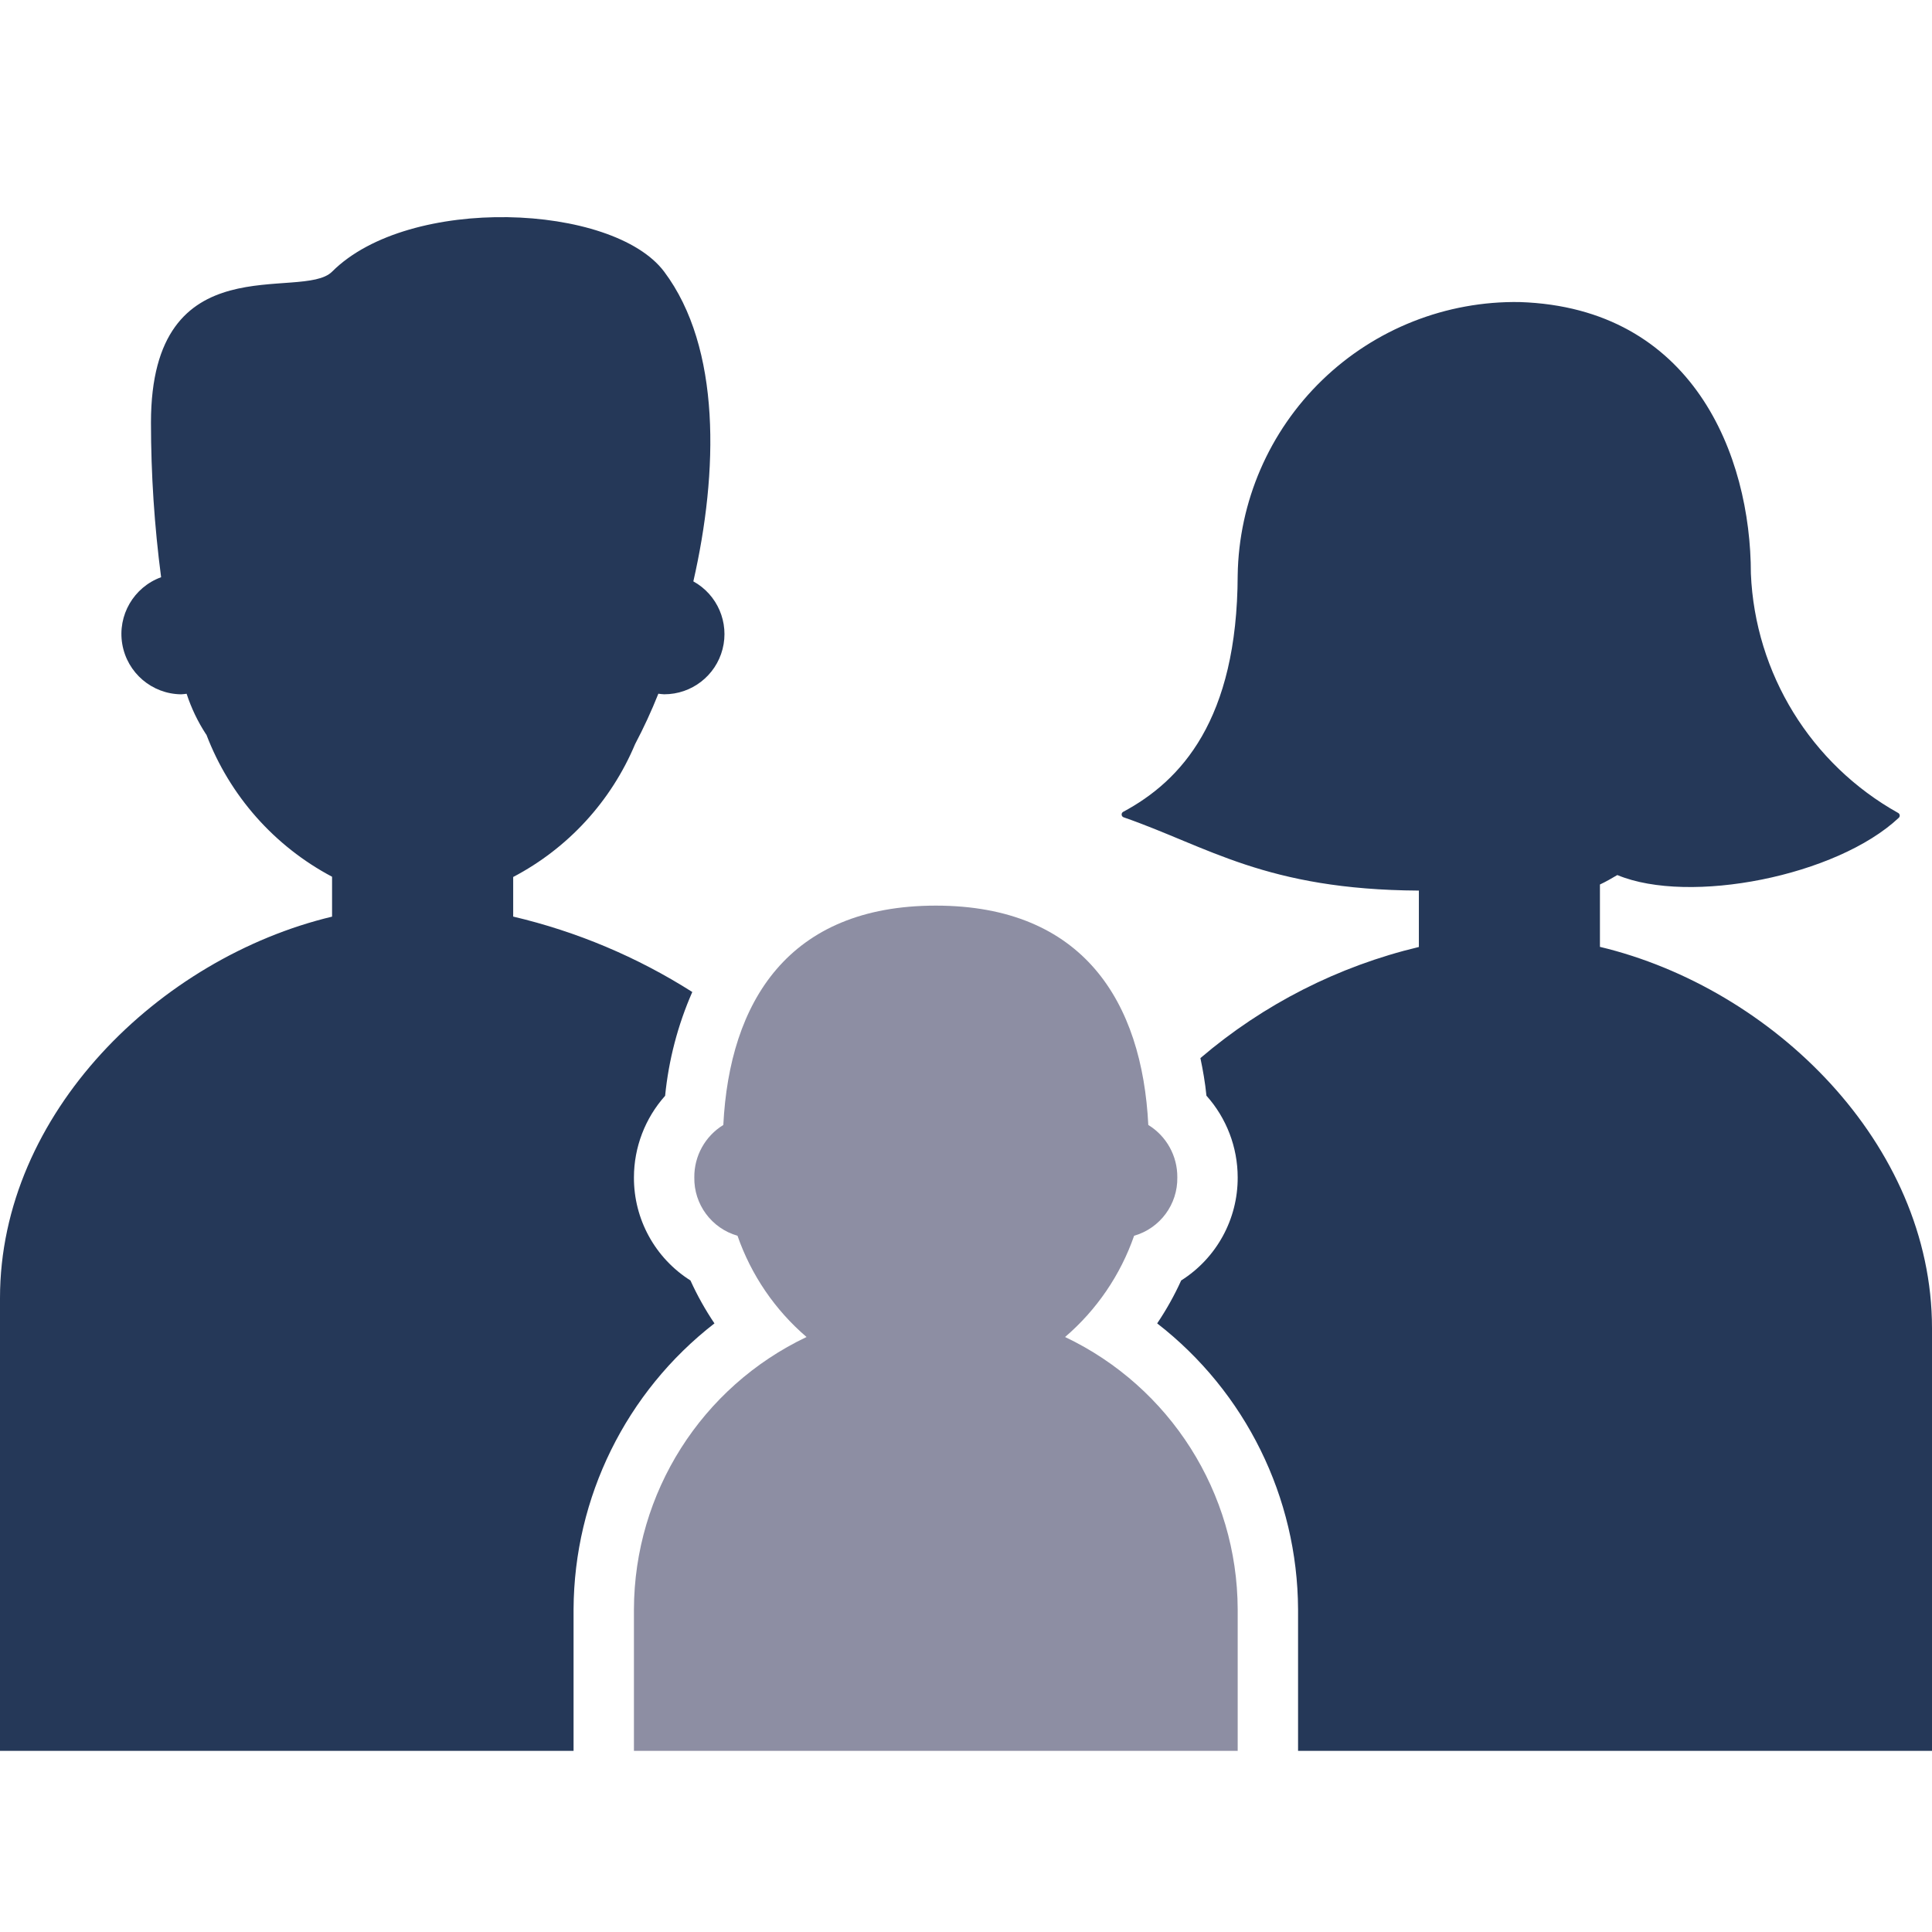
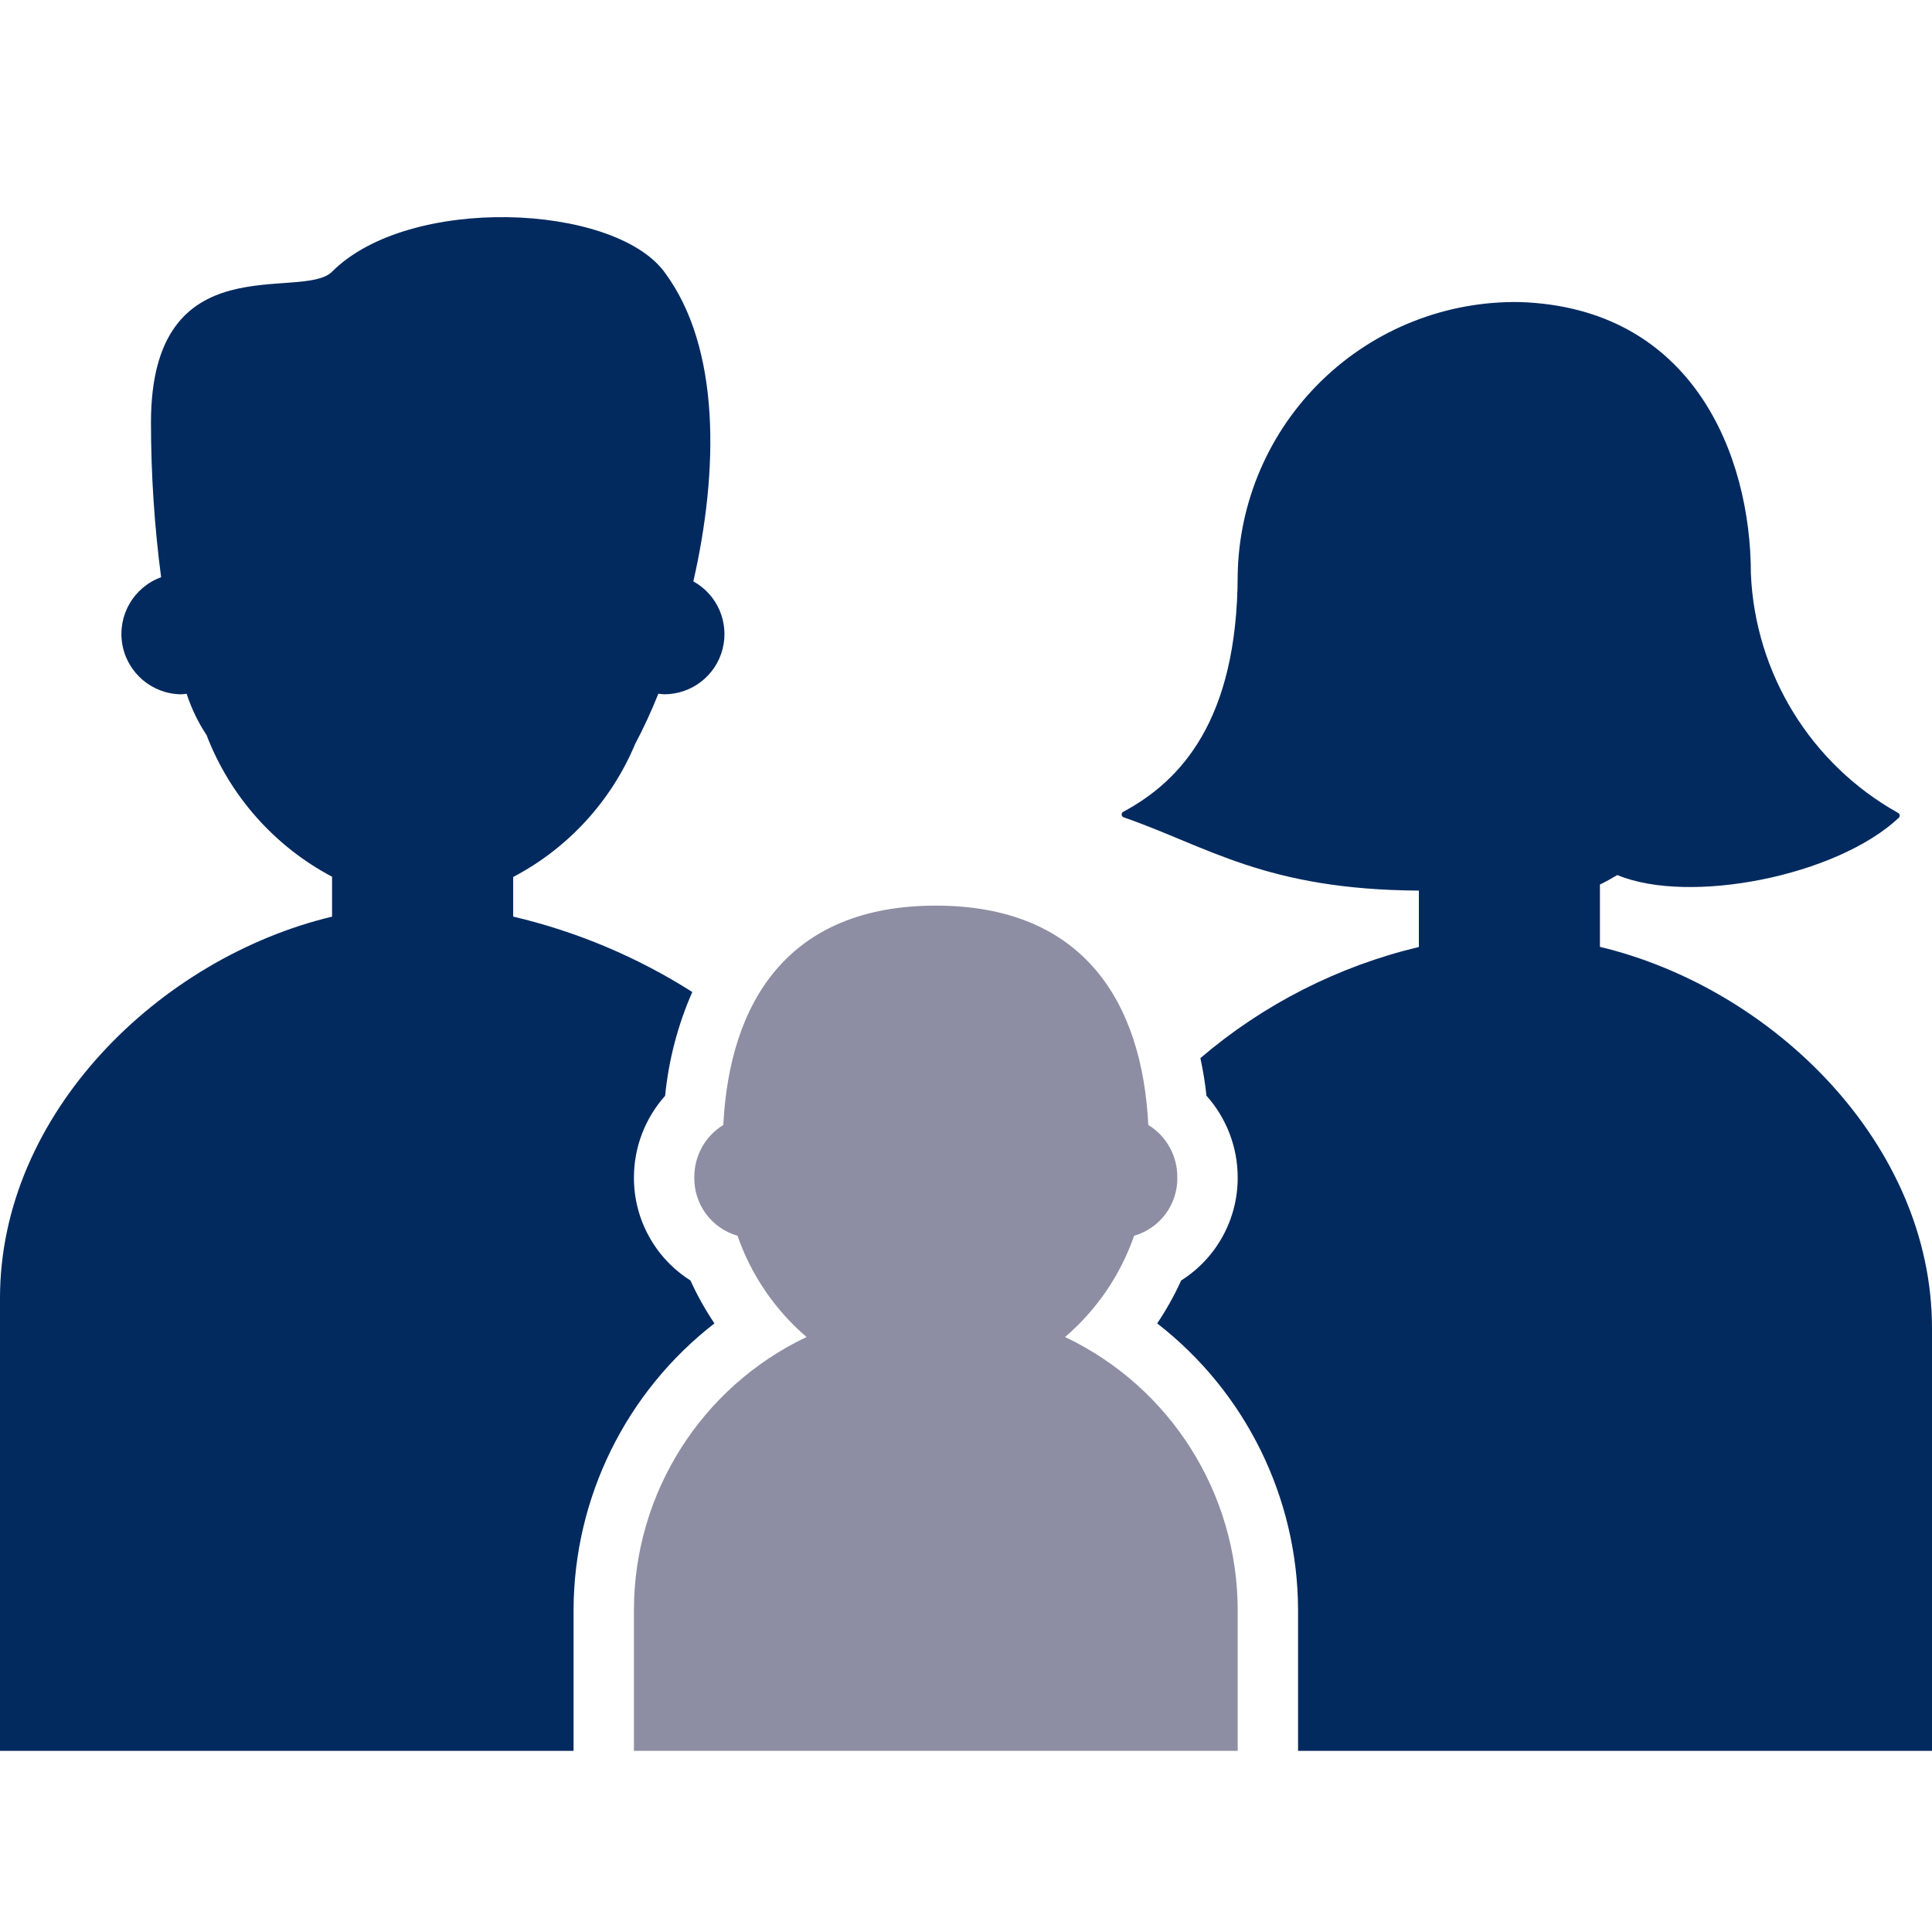
<svg xmlns="http://www.w3.org/2000/svg" viewBox="0 0 64 64" aria-labelledby="title" aria-describedby="desc" role="img" width="48" height="48">
  <path data-name="layer2" d="M35.282 44.29a7.781 7.781 0 0 0 2.287-3.354A1.976 1.976 0 0 0 39 39a2.014 2.014 0 0 0-.961-1.734C37.835 33.192 35.886 30 31 30s-6.835 3.192-7.039 7.266A2.014 2.014 0 0 0 23 39a1.976 1.976 0 0 0 1.431 1.936 7.781 7.781 0 0 0 2.287 3.354A10.022 10.022 0 0 0 21 53.308V58h20v-4.692a10.022 10.022 0 0 0-5.718-9.018z" fill="#8d8ea3" />
-   <path data-name="layer1" d="M53 31.366V29.3c.2-.094.385-.2.572-.311h.009c2.381.989 7.259.037 9.32-1.9a.1.1 0 0 0-.022-.159A9.542 9.542 0 0 1 58 19c0-3.922-1.923-8.805-7.654-8.994A9.193 9.193 0 0 0 41 19.055c-.014 4.795-1.877 6.813-3.8 7.842a.1.1 0 0 0 .018.176c2.8.972 4.712 2.4 9.784 2.429v1.868a17.334 17.334 0 0 0-7.237 3.681c.084.4.157.813.2 1.245A4.064 4.064 0 0 1 41 39a4.017 4.017 0 0 1-1.872 3.417 9.811 9.811 0 0 1-.795 1.422A12.056 12.056 0 0 1 43 53.308V58h21V44c0-6.117-5.286-11.269-11-12.634zM23.667 43.839a9.809 9.809 0 0 1-.795-1.422A4.017 4.017 0 0 1 21 39a4.064 4.064 0 0 1 1.033-2.7 11.329 11.329 0 0 1 .9-3.439A19.3 19.3 0 0 0 17 30.363v-1.312a8.822 8.822 0 0 0 4.038-4.4 17.308 17.308 0 0 0 .771-1.671c.064.006.126.019.192.019a1.994 1.994 0 0 0 .967-3.74c.826-3.617.927-7.734-.967-10.26-1.7-2.263-8.451-2.549-11 0-1 1-6-1-6 5a39.493 39.493 0 0 0 .336 5.122A2 2 0 0 0 6 23c.062 0 .121-.013.182-.018a5.674 5.674 0 0 0 .641 1.339l.015.017A8.92 8.92 0 0 0 11 29.043v1.322C5.286 31.731 0 36.883 0 43v15h19v-4.692a12.056 12.056 0 0 1 4.667-9.469z" fill="#253858" />
+   <path data-name="layer1" d="M53 31.366V29.3c.2-.094.385-.2.572-.311h.009c2.381.989 7.259.037 9.32-1.9a.1.1 0 0 0-.022-.159A9.542 9.542 0 0 1 58 19c0-3.922-1.923-8.805-7.654-8.994A9.193 9.193 0 0 0 41 19.055c-.014 4.795-1.877 6.813-3.8 7.842a.1.1 0 0 0 .018.176c2.8.972 4.712 2.4 9.784 2.429v1.868a17.334 17.334 0 0 0-7.237 3.681c.084.4.157.813.2 1.245A4.064 4.064 0 0 1 41 39a4.017 4.017 0 0 1-1.872 3.417 9.811 9.811 0 0 1-.795 1.422A12.056 12.056 0 0 1 43 53.308V58h21V44c0-6.117-5.286-11.269-11-12.634zM23.667 43.839a9.809 9.809 0 0 1-.795-1.422A4.017 4.017 0 0 1 21 39a4.064 4.064 0 0 1 1.033-2.7 11.329 11.329 0 0 1 .9-3.439A19.3 19.3 0 0 0 17 30.363v-1.312a8.822 8.822 0 0 0 4.038-4.4 17.308 17.308 0 0 0 .771-1.671c.064.006.126.019.192.019a1.994 1.994 0 0 0 .967-3.74c.826-3.617.927-7.734-.967-10.26-1.7-2.263-8.451-2.549-11 0-1 1-6-1-6 5a39.493 39.493 0 0 0 .336 5.122A2 2 0 0 0 6 23c.062 0 .121-.013.182-.018a5.674 5.674 0 0 0 .641 1.339l.015.017A8.92 8.92 0 0 0 11 29.043v1.322C5.286 31.731 0 36.883 0 43v15h19v-4.692a12.056 12.056 0 0 1 4.667-9.469z" fill="#032a5f" />
</svg>
